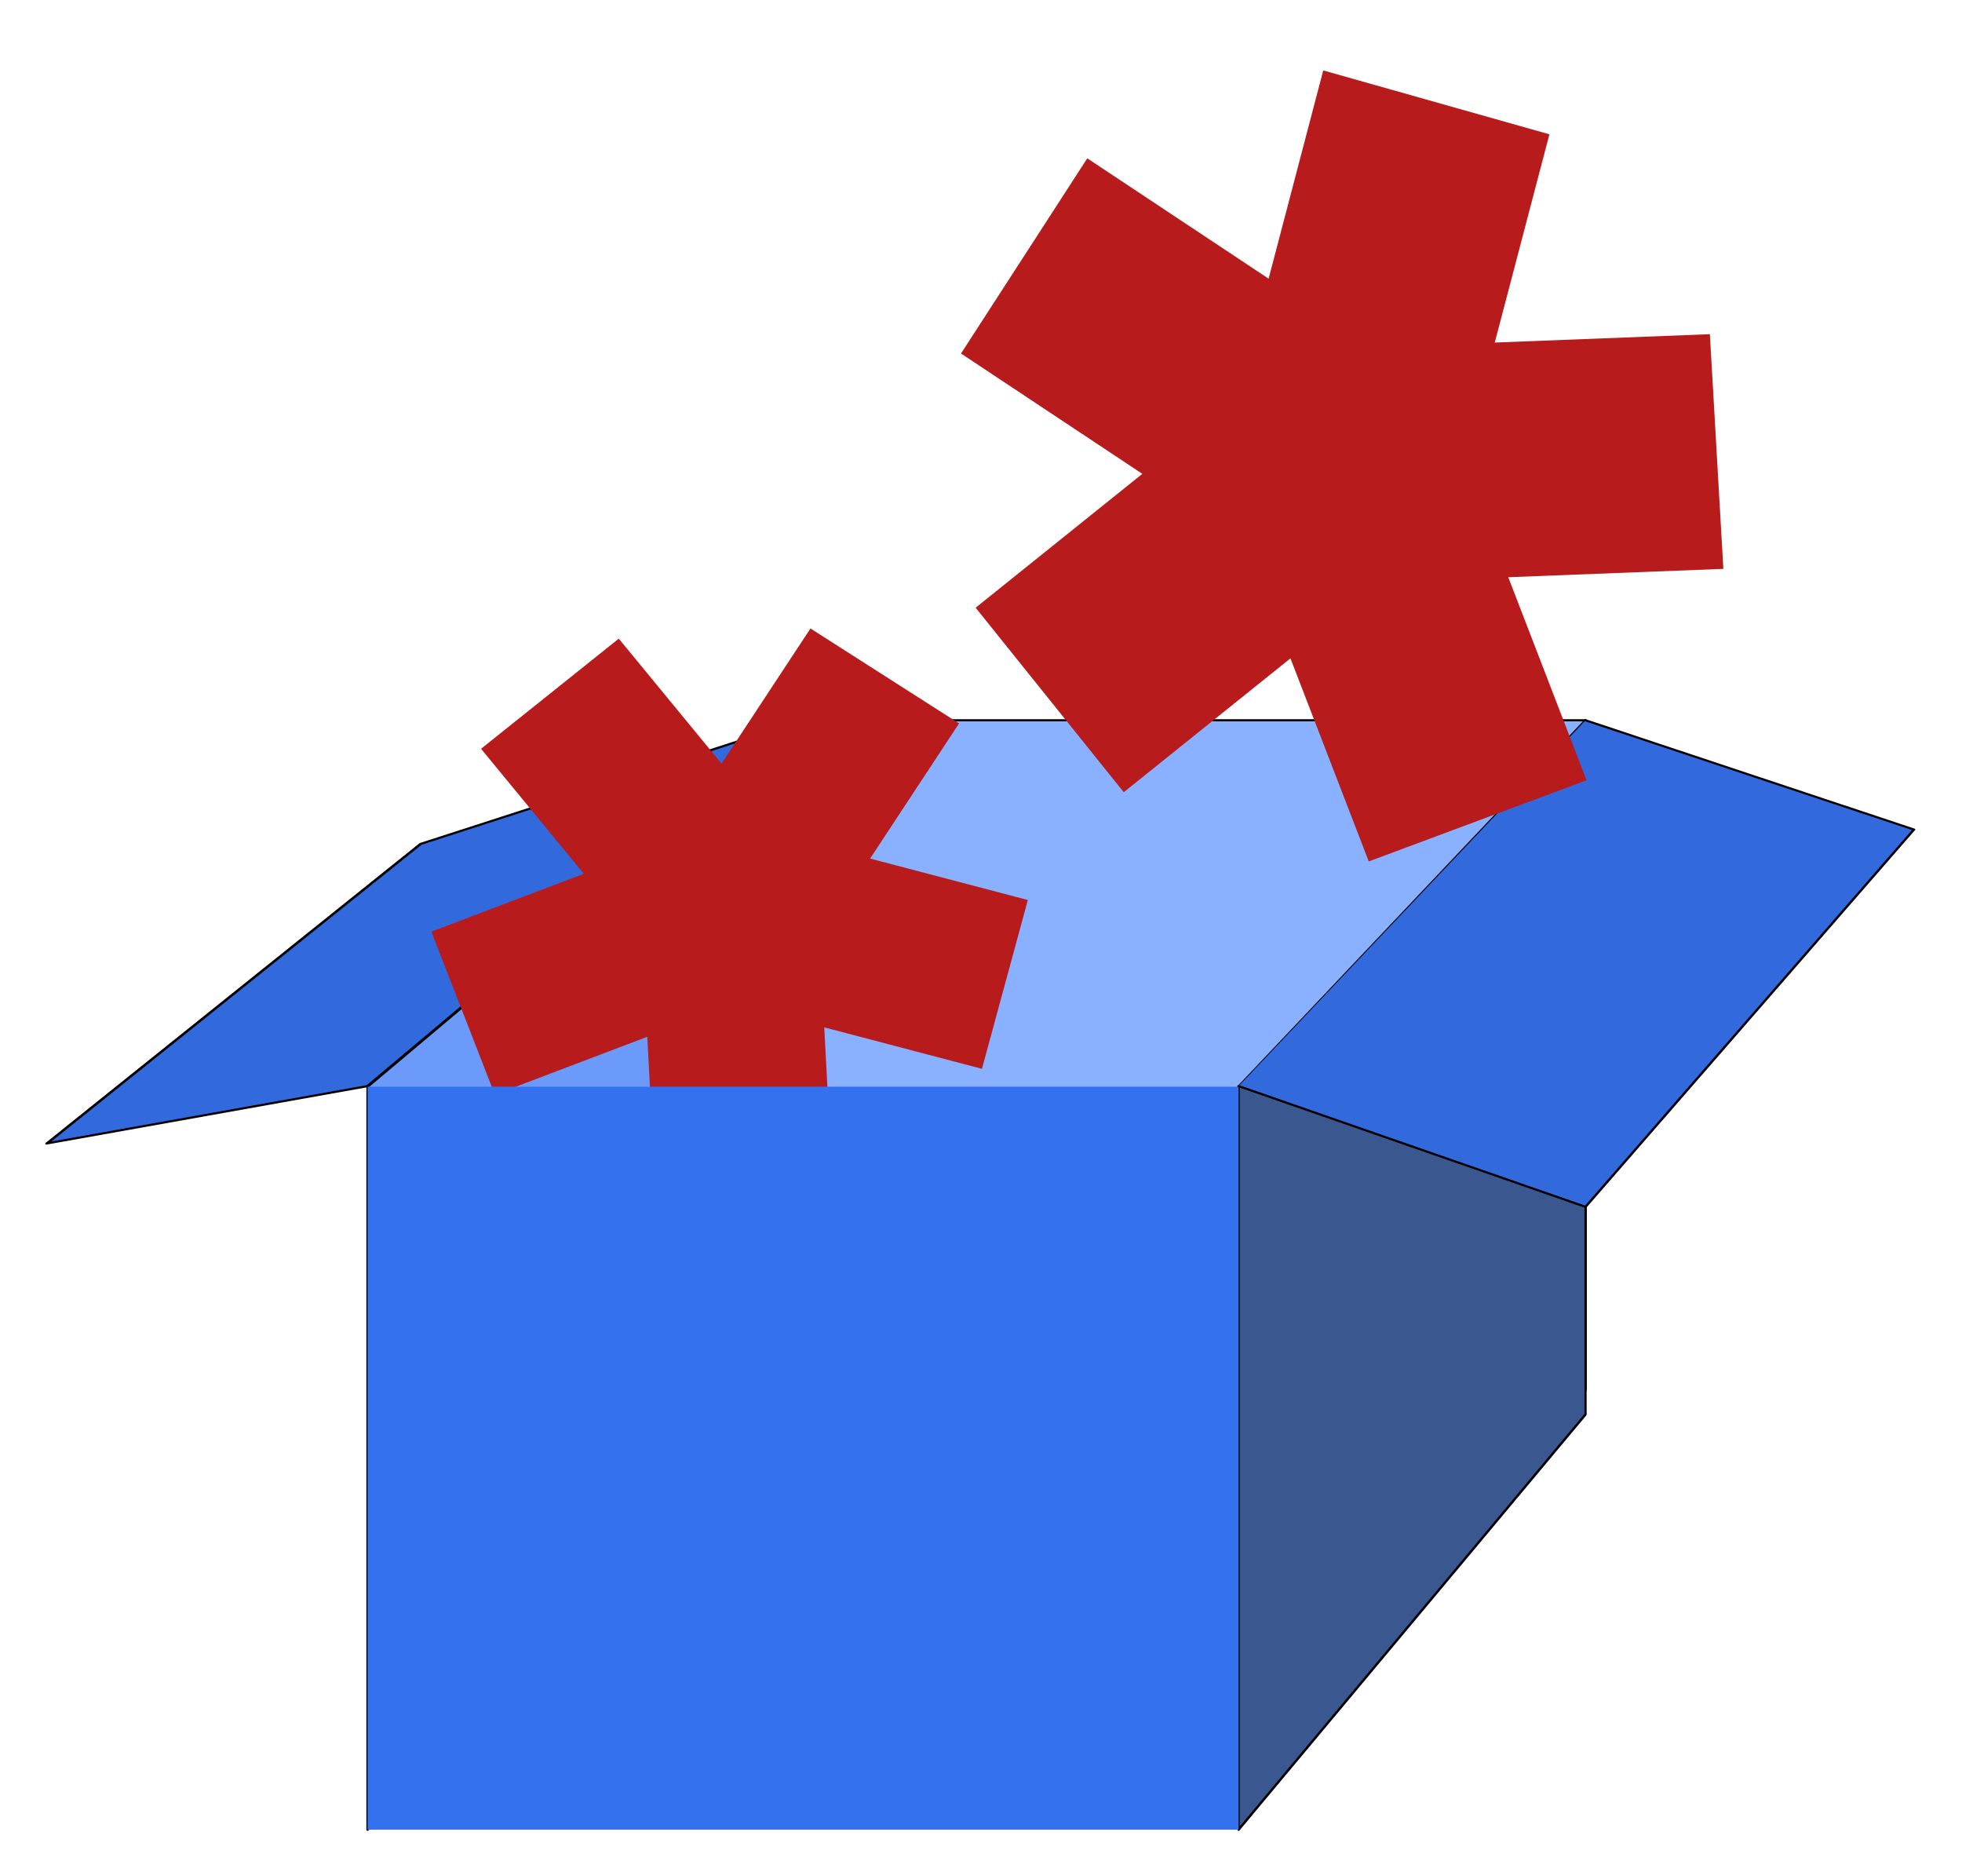
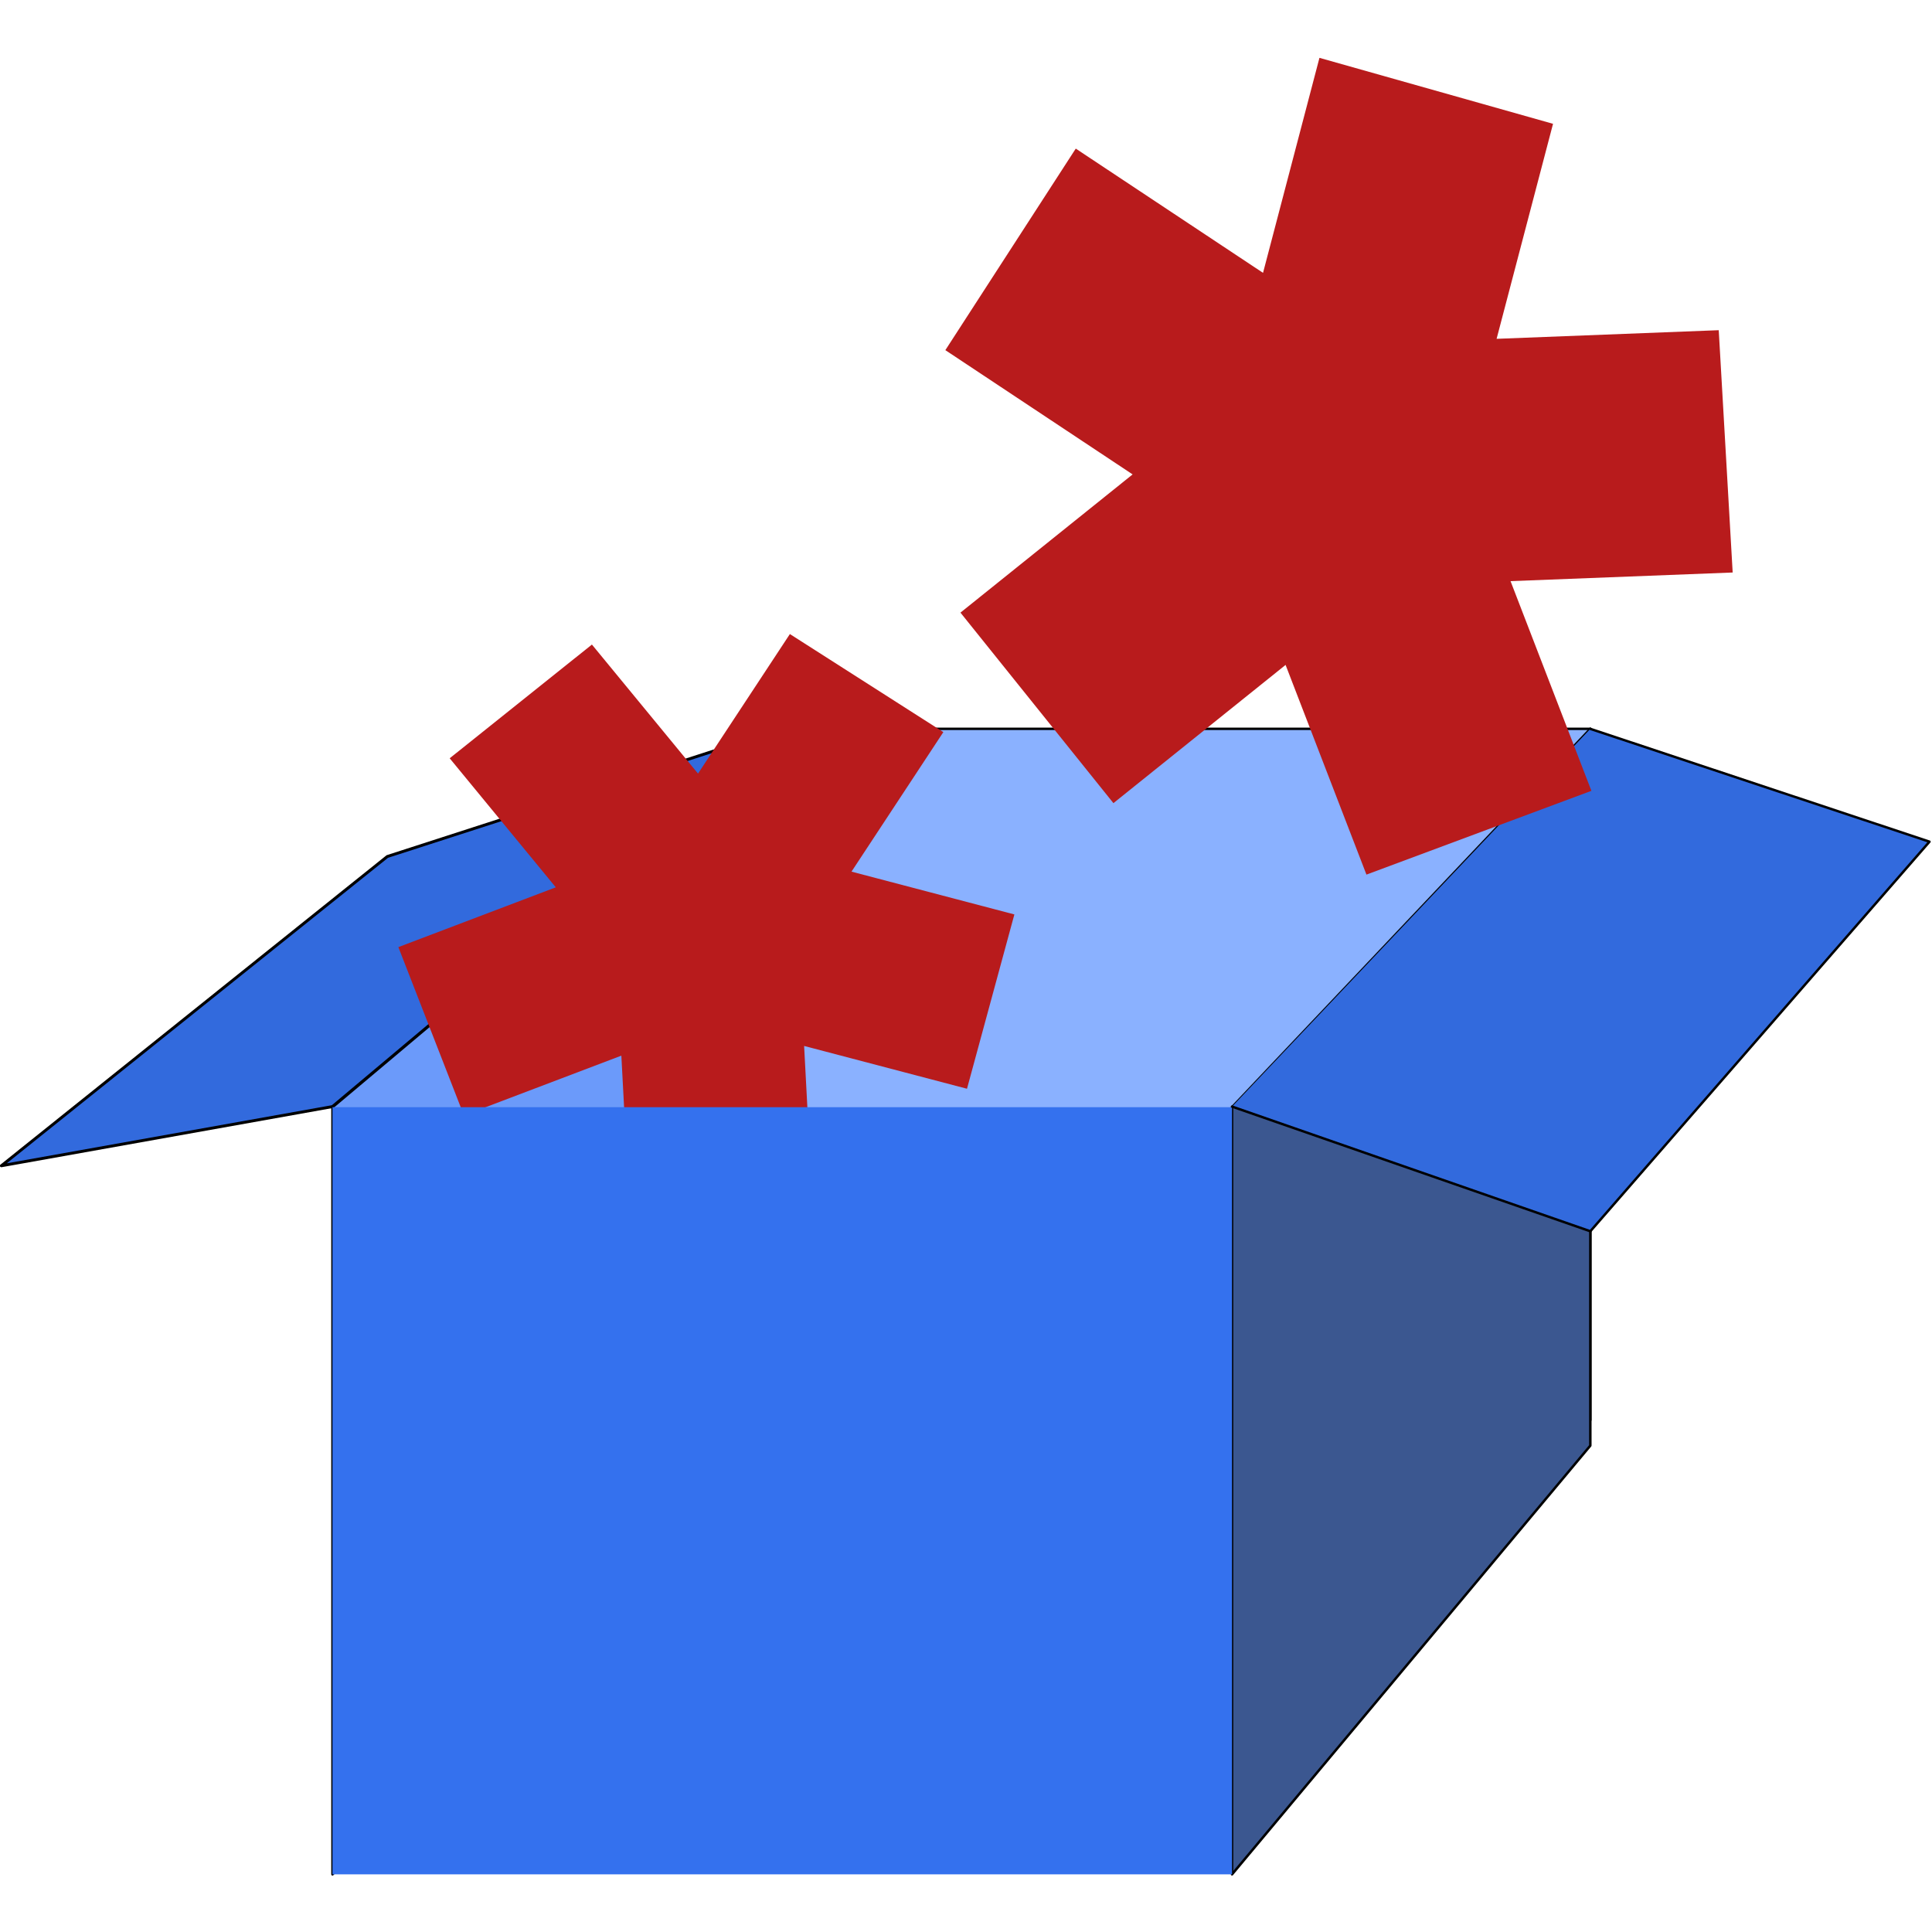
- <svg xmlns="http://www.w3.org/2000/svg" width="100%" height="100%" viewBox="0 0 817 781" version="1.1" xml:space="preserve" style="fill-rule:evenodd;clip-rule:evenodd;stroke-linecap:round;stroke-linejoin:round;stroke-miterlimit:1.5;">
-   <g transform="matrix(0.580808,-0.13183,0.0820125,0.361324,-619.995,183.645)">
-     <path d="M1519.54,876.092L1239.65,916.444L938.51,1151.67L1165.99,1168.62L1519.54,876.092Z" style="fill:rgb(50,106,221);stroke:black;stroke-width:2.43px;" />
+ <svg xmlns="http://www.w3.org/2000/svg" width="779" height="779" viewBox="0 0 779 779">
+   <g id="Group">
+     <path id="Path" fill="#326add" fill-rule="evenodd" stroke="#000000" stroke-width="1.174" stroke-linecap="round" stroke-linejoin="round" d="M 315.417 293.877 L 156.164 345.355 L 0.55 470.047 L 134.063 446.183 L 315.417 293.877 Z" />
  </g>
-   <g transform="matrix(1.11036,0,0,1.11036,-956.158,-1209.65)">
-     <rect x="1041" y="1106" width="140.823" height="21.426" style="fill:none;" />
+   <g id="g1">
+     <path id="path1" fill="none" stroke="none" d="M 180.727 12.408 L 337.091 12.408 L 337.091 36.199 L 180.727 36.199 Z" />
  </g>
-   <g transform="matrix(0.535009,0,0,0.453225,-30.9957,-8.31638)">
-     <rect x="683" y="680" width="609" height="615" style="fill:rgb(138,177,255);stroke:black;stroke-width:1.97px;" />
+   <g id="g2">
+     <path id="path2" fill="#8ab1ff" fill-rule="evenodd" stroke="#000000" stroke-width="0.973" stroke-linecap="round" stroke-linejoin="round" d="M 315.415 293.877 L 641.236 293.877 L 641.236 572.61 L 315.415 572.61 Z" />
  </g>
-   <g transform="matrix(0.595581,0,0,0.595581,-534.836,-304.339)">
-     <path d="M1155,1270.64L1459.5,1014.5L1459.5,1482.5L1155,1790L1155,1270.64Z" style="fill:rgb(107,154,250);stroke:black;stroke-width:1.68px;" />
+   <g id="g3">
+     <path id="path3" fill="#6b9afa" fill-rule="evenodd" stroke="#000000" stroke-width="1.001" stroke-linecap="round" stroke-linejoin="round" d="M 134.06 446.43 L 315.414 293.878 L 315.414 572.61 L 134.06 755.751 L 134.06 446.43 Z" />
  </g>
-   <g transform="matrix(0.598254,-0.0317428,0.0334443,0.630322,-826.783,103.244)">
-     <path d="M1926.64,348.346L2026.29,416.077L1959.58,501.981L2067.52,534.793L2029.46,644.385L1921.52,611.572L1921.52,717.756L1798.34,717.756L1798.34,611.572L1690.4,644.385L1652.34,534.793L1760.28,501.981L1693.57,416.077L1793.22,348.346L1859.93,434.249L1926.64,348.346Z" style="fill:rgb(184,27,28);" />
+   <g id="g4">
+     <path id="path4" fill="#b81b1c" fill-rule="evenodd" stroke="none" d="M 318.487 255.657 L 380.369 295.186 L 343.332 351.451 L 409.005 368.707 L 389.901 438.993 L 324.228 421.737 L 327.779 488.667 L 254.086 492.577 L 250.535 425.647 L 187.057 449.756 L 160.622 381.886 L 224.1 357.777 L 181.317 305.748 L 238.668 259.892 L 281.451 311.921 L 318.487 255.657 Z" />
  </g>
-   <g transform="matrix(0.474437,0,0,0.562156,-32.2044,-244.508)">
-     <path d="M1155,1239.76L1459.5,968.387L1459.5,1482.5L1155,1790L1155,1239.76Z" style="fill:rgb(59,87,144);stroke:black;stroke-width:1.92px;" />
+   <g id="g5">
+     <path id="path5" fill="#3b5790" fill-rule="evenodd" stroke="#000000" stroke-width="0.995" stroke-linecap="round" stroke-linejoin="round" d="M 496.77 446.431 L 641.236 293.877 L 641.236 582.888 L 496.77 755.751 L 496.77 446.431 Z" />
  </g>
-   <g transform="matrix(0.595581,0,0,0.50296,-253.721,110.419)">
-     <rect x="683" y="680" width="609" height="615" style="fill:rgb(52,113,238);" />
+   <g id="g6">
+     <path id="path6" fill="#3471ee" fill-rule="evenodd" stroke="none" d="M 134.061 446.432 L 496.77 446.432 L 496.77 755.752 L 134.061 755.752 Z" />
  </g>
-   <g transform="matrix(0.588202,-0.0934638,0.0654922,0.412167,-598.846,131.817)">
-     <path d="M2043.56,871.15L2258.34,1030.24L1990.19,1350.55L1763.88,1177.25" style="fill:rgb(50,106,221);stroke:black;stroke-width:1.94px;" />
+   <g id="g7">
+     <path id="path7" fill="#326add" fill-rule="evenodd" stroke="#000000" stroke-width="0.983" stroke-linecap="round" stroke-linejoin="round" d="M 641.234 293.877 L 777.987 339.375 L 641.238 496.458 L 496.772 446.182" />
  </g>
-   <g transform="matrix(0.438298,0.545896,-0.629761,0.505633,-298.184,-1368.11)">
-     <path d="M2582.22,193.072L2696.07,263.382L2619.85,352.556L2743.18,386.618L2699.69,500.382L2576.36,466.32L2576.36,576.546L2435.64,576.546L2435.64,466.32L2312.31,500.382L2268.82,386.618L2392.15,352.556L2315.93,263.382L2429.78,193.072L2506,282.246L2582.22,193.072Z" style="fill:rgb(184,27,28);" />
+   <g id="g8">
+     <path id="path8" fill="#b81b1c" fill-rule="evenodd" stroke="none" d="M 693.009 133.137 L 698.63 230.839 L 609.065 234.32 L 641.669 318.868 L 550.964 352.65 L 518.359 268.101 L 448.943 323.835 L 387.266 247.017 L 456.682 191.283 L 381.176 141.18 L 433.758 59.917 L 509.265 110.019 L 532.016 23.322 L 626.195 49.921 L 603.443 136.618 L 693.009 133.137 Z" />
  </g>
</svg>
